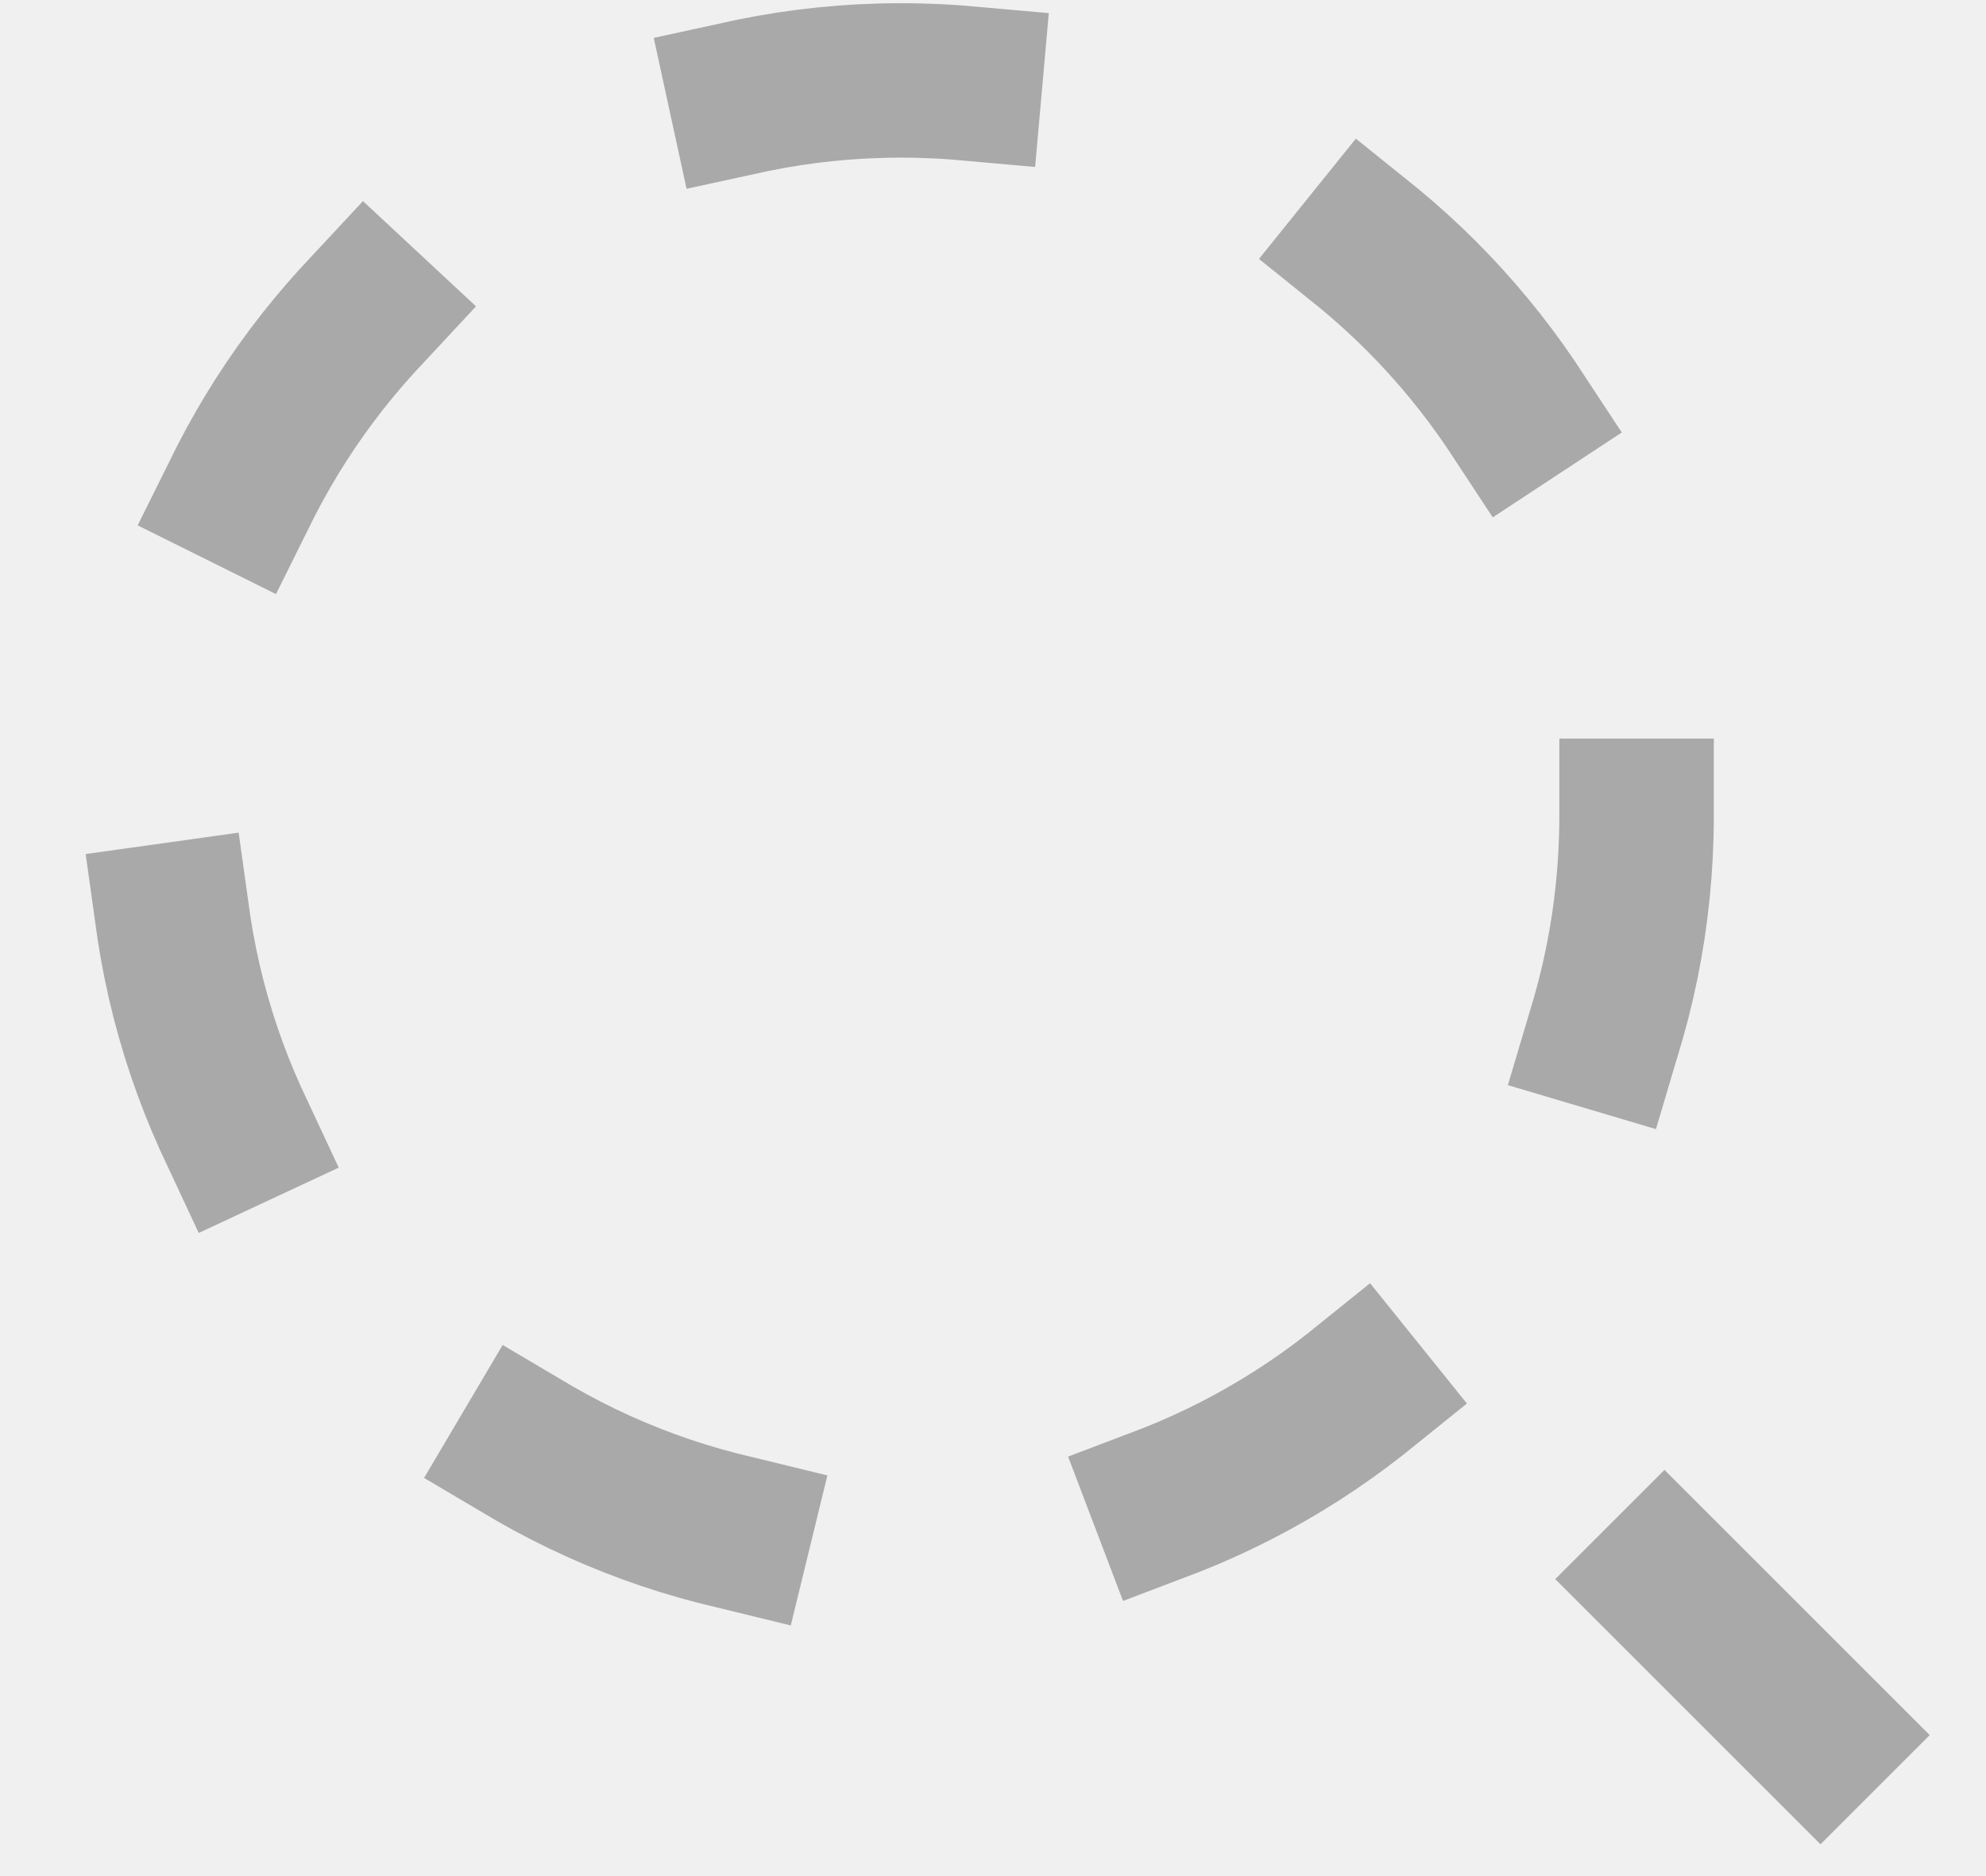
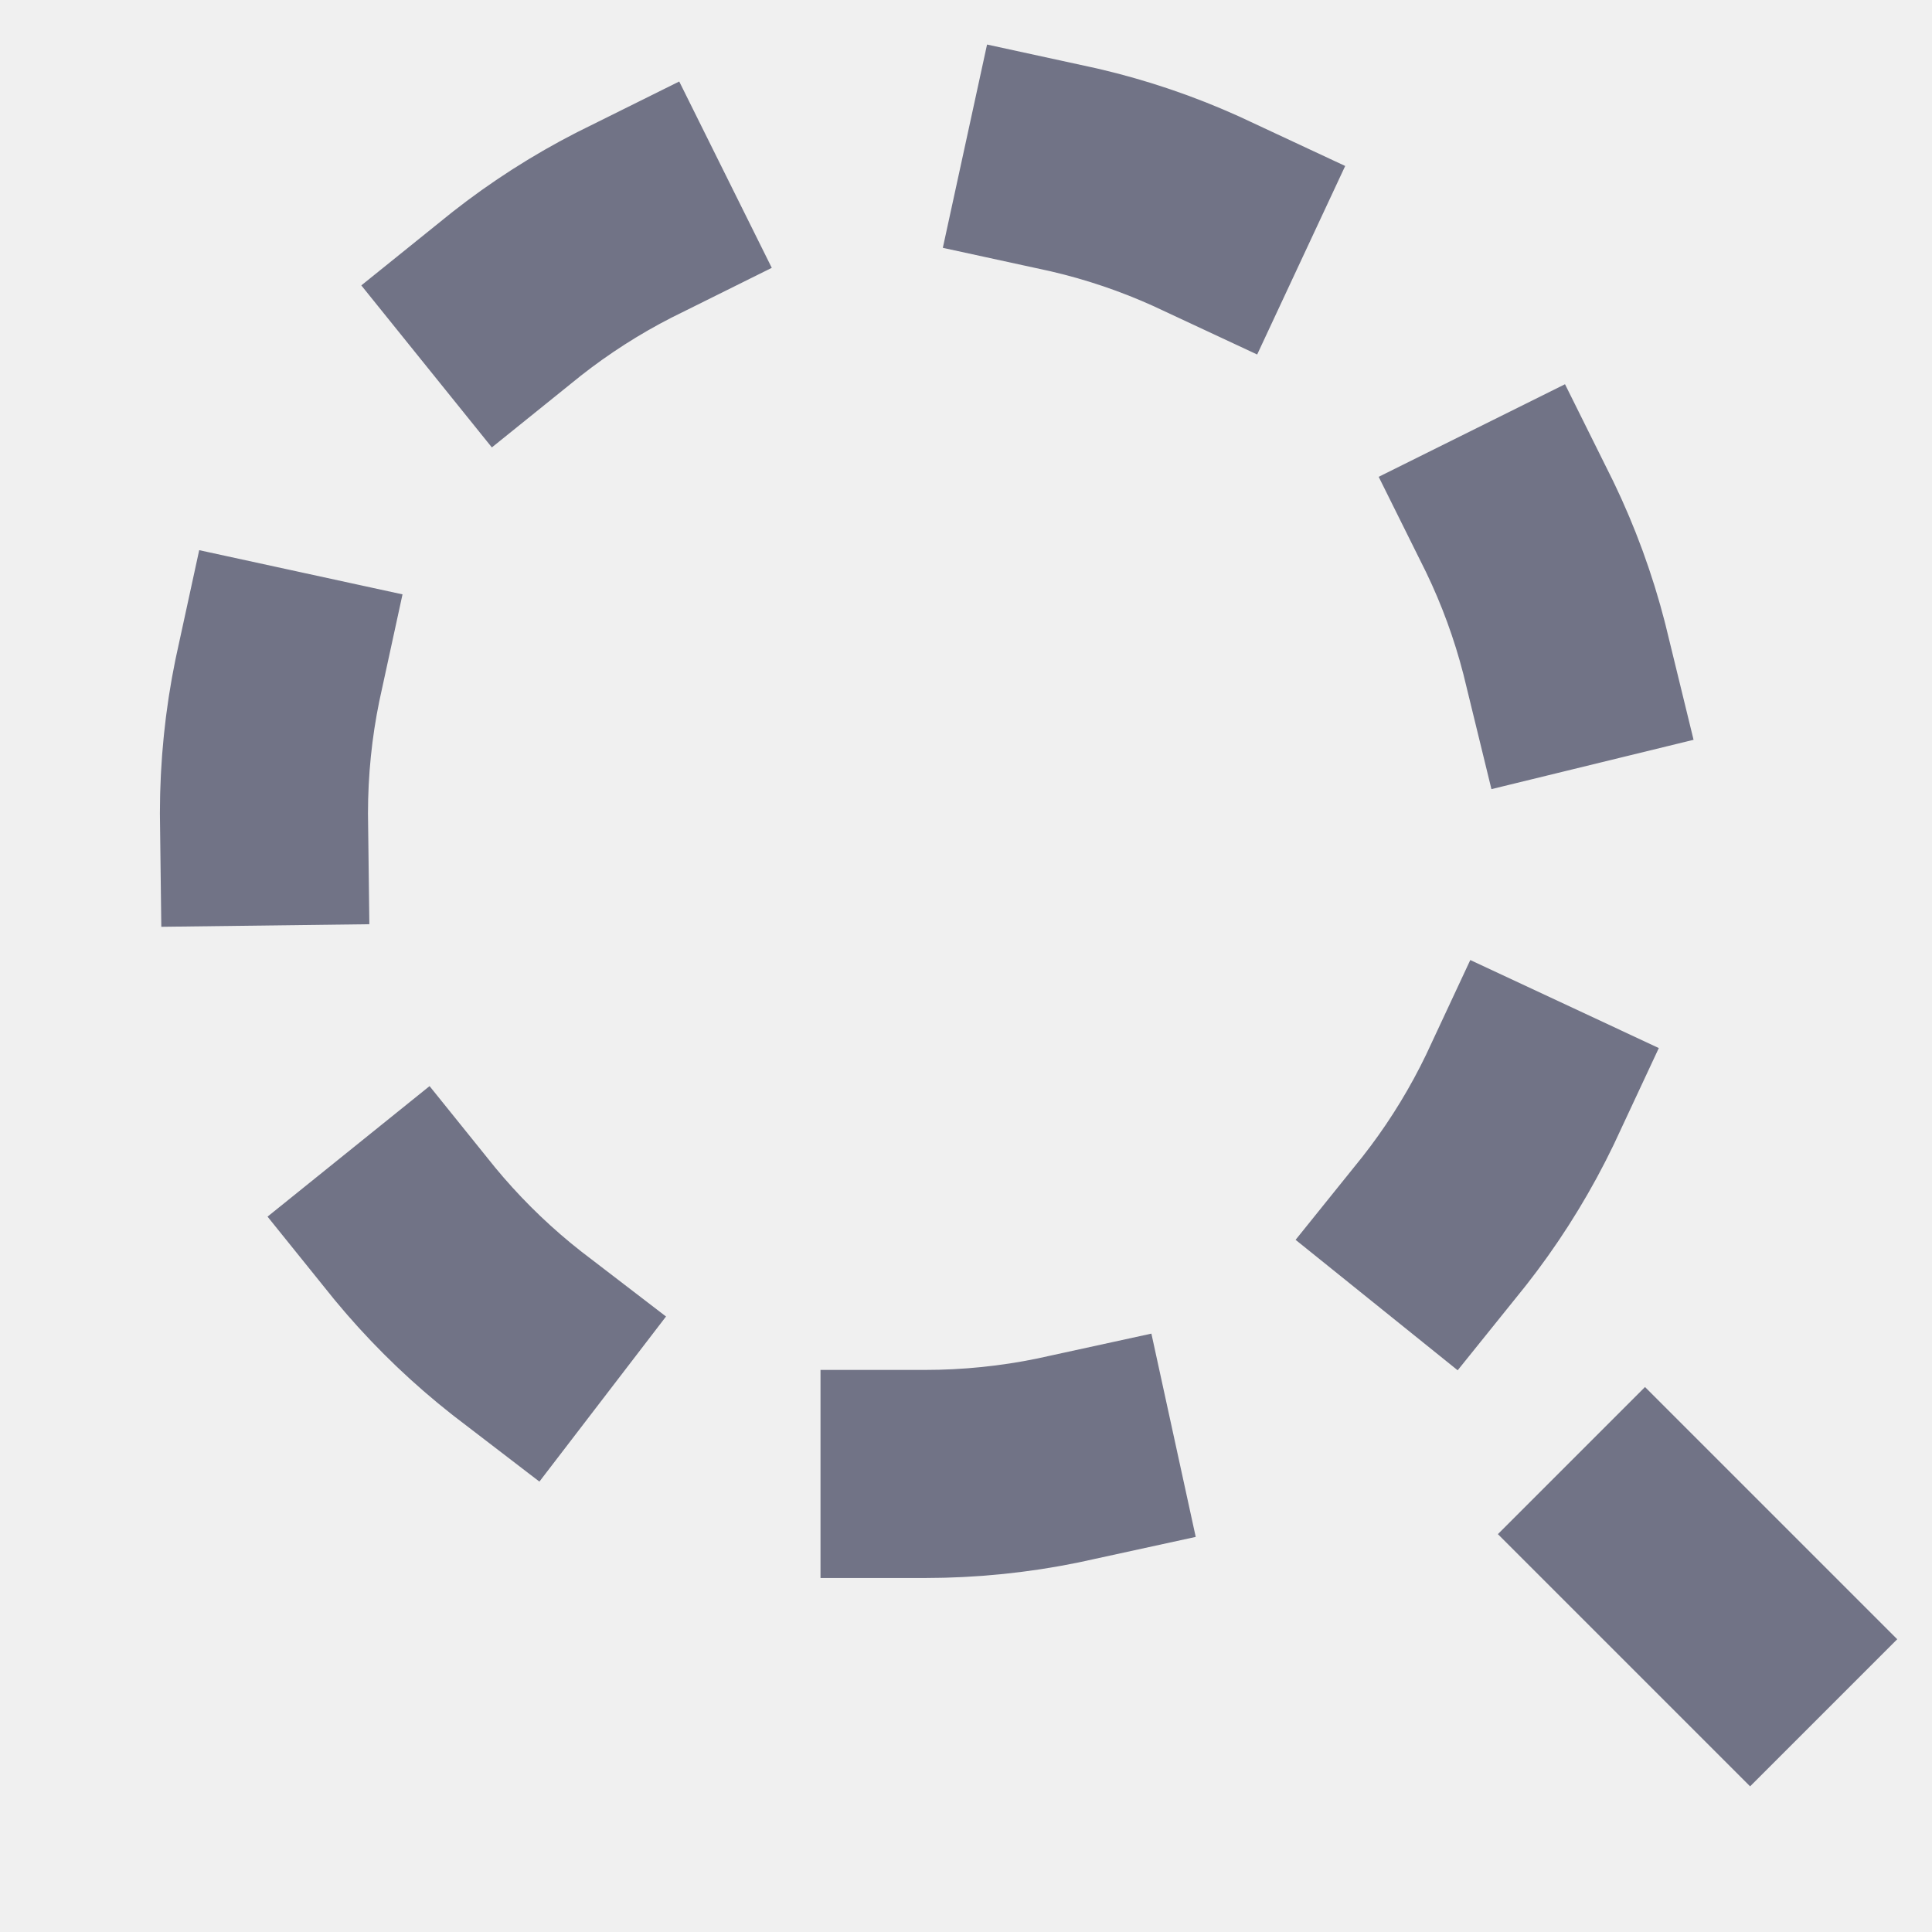
- <svg xmlns="http://www.w3.org/2000/svg" width="18" height="17" viewBox="0 0 18 17" fill="none">
-   <g clip-path="url(#clip0_15466_1219)">
-     <path d="M16.5 15.729L12.875 12.104M14.833 7.395C14.833 11.077 11.849 14.062 8.167 14.062C4.485 14.062 1.5 11.077 1.5 7.395C1.5 3.713 4.485 0.729 8.167 0.729C11.849 0.729 14.833 3.713 14.833 7.395Z" stroke="darkgray" stroke-width="1.4" stroke-linecap="square" stroke-linejoin="round" stroke-dasharray="2 4" />
+ <svg xmlns="http://www.w3.org/2000/svg" width="13" height="13" viewBox="0 0 13 13" fill="none">
+   <g clip-path="url(#clip0_15514_3318)">
+     <path d="M6.221 9.918C8.675 9.918 10.665 7.928 10.665 5.474C10.665 3.019 8.675 1.029 6.221 1.029C3.766 1.029 1.776 3.019 1.776 5.474C1.776 7.928 3.766 9.918 6.221 9.918Z" stroke="#717386" stroke-width="1.4" stroke-linecap="square" stroke-linejoin="round" stroke-dasharray="1 3" />
+     <path d="M11.776 11.03L9.359 8.613" stroke="#717386" stroke-width="1.4" stroke-linecap="square" stroke-linejoin="round" stroke-dasharray="1 3" />
  </g>
  <defs>
-     <clipPath id="clip0_15466_1219">
-       <rect width="18" height="17" fill="white" />
+     <clipPath id="clip0_15514_3318">
+       <rect width="12" height="12" fill="white" transform="translate(0.776367 0.208984)" />
    </clipPath>
  </defs>
</svg>
